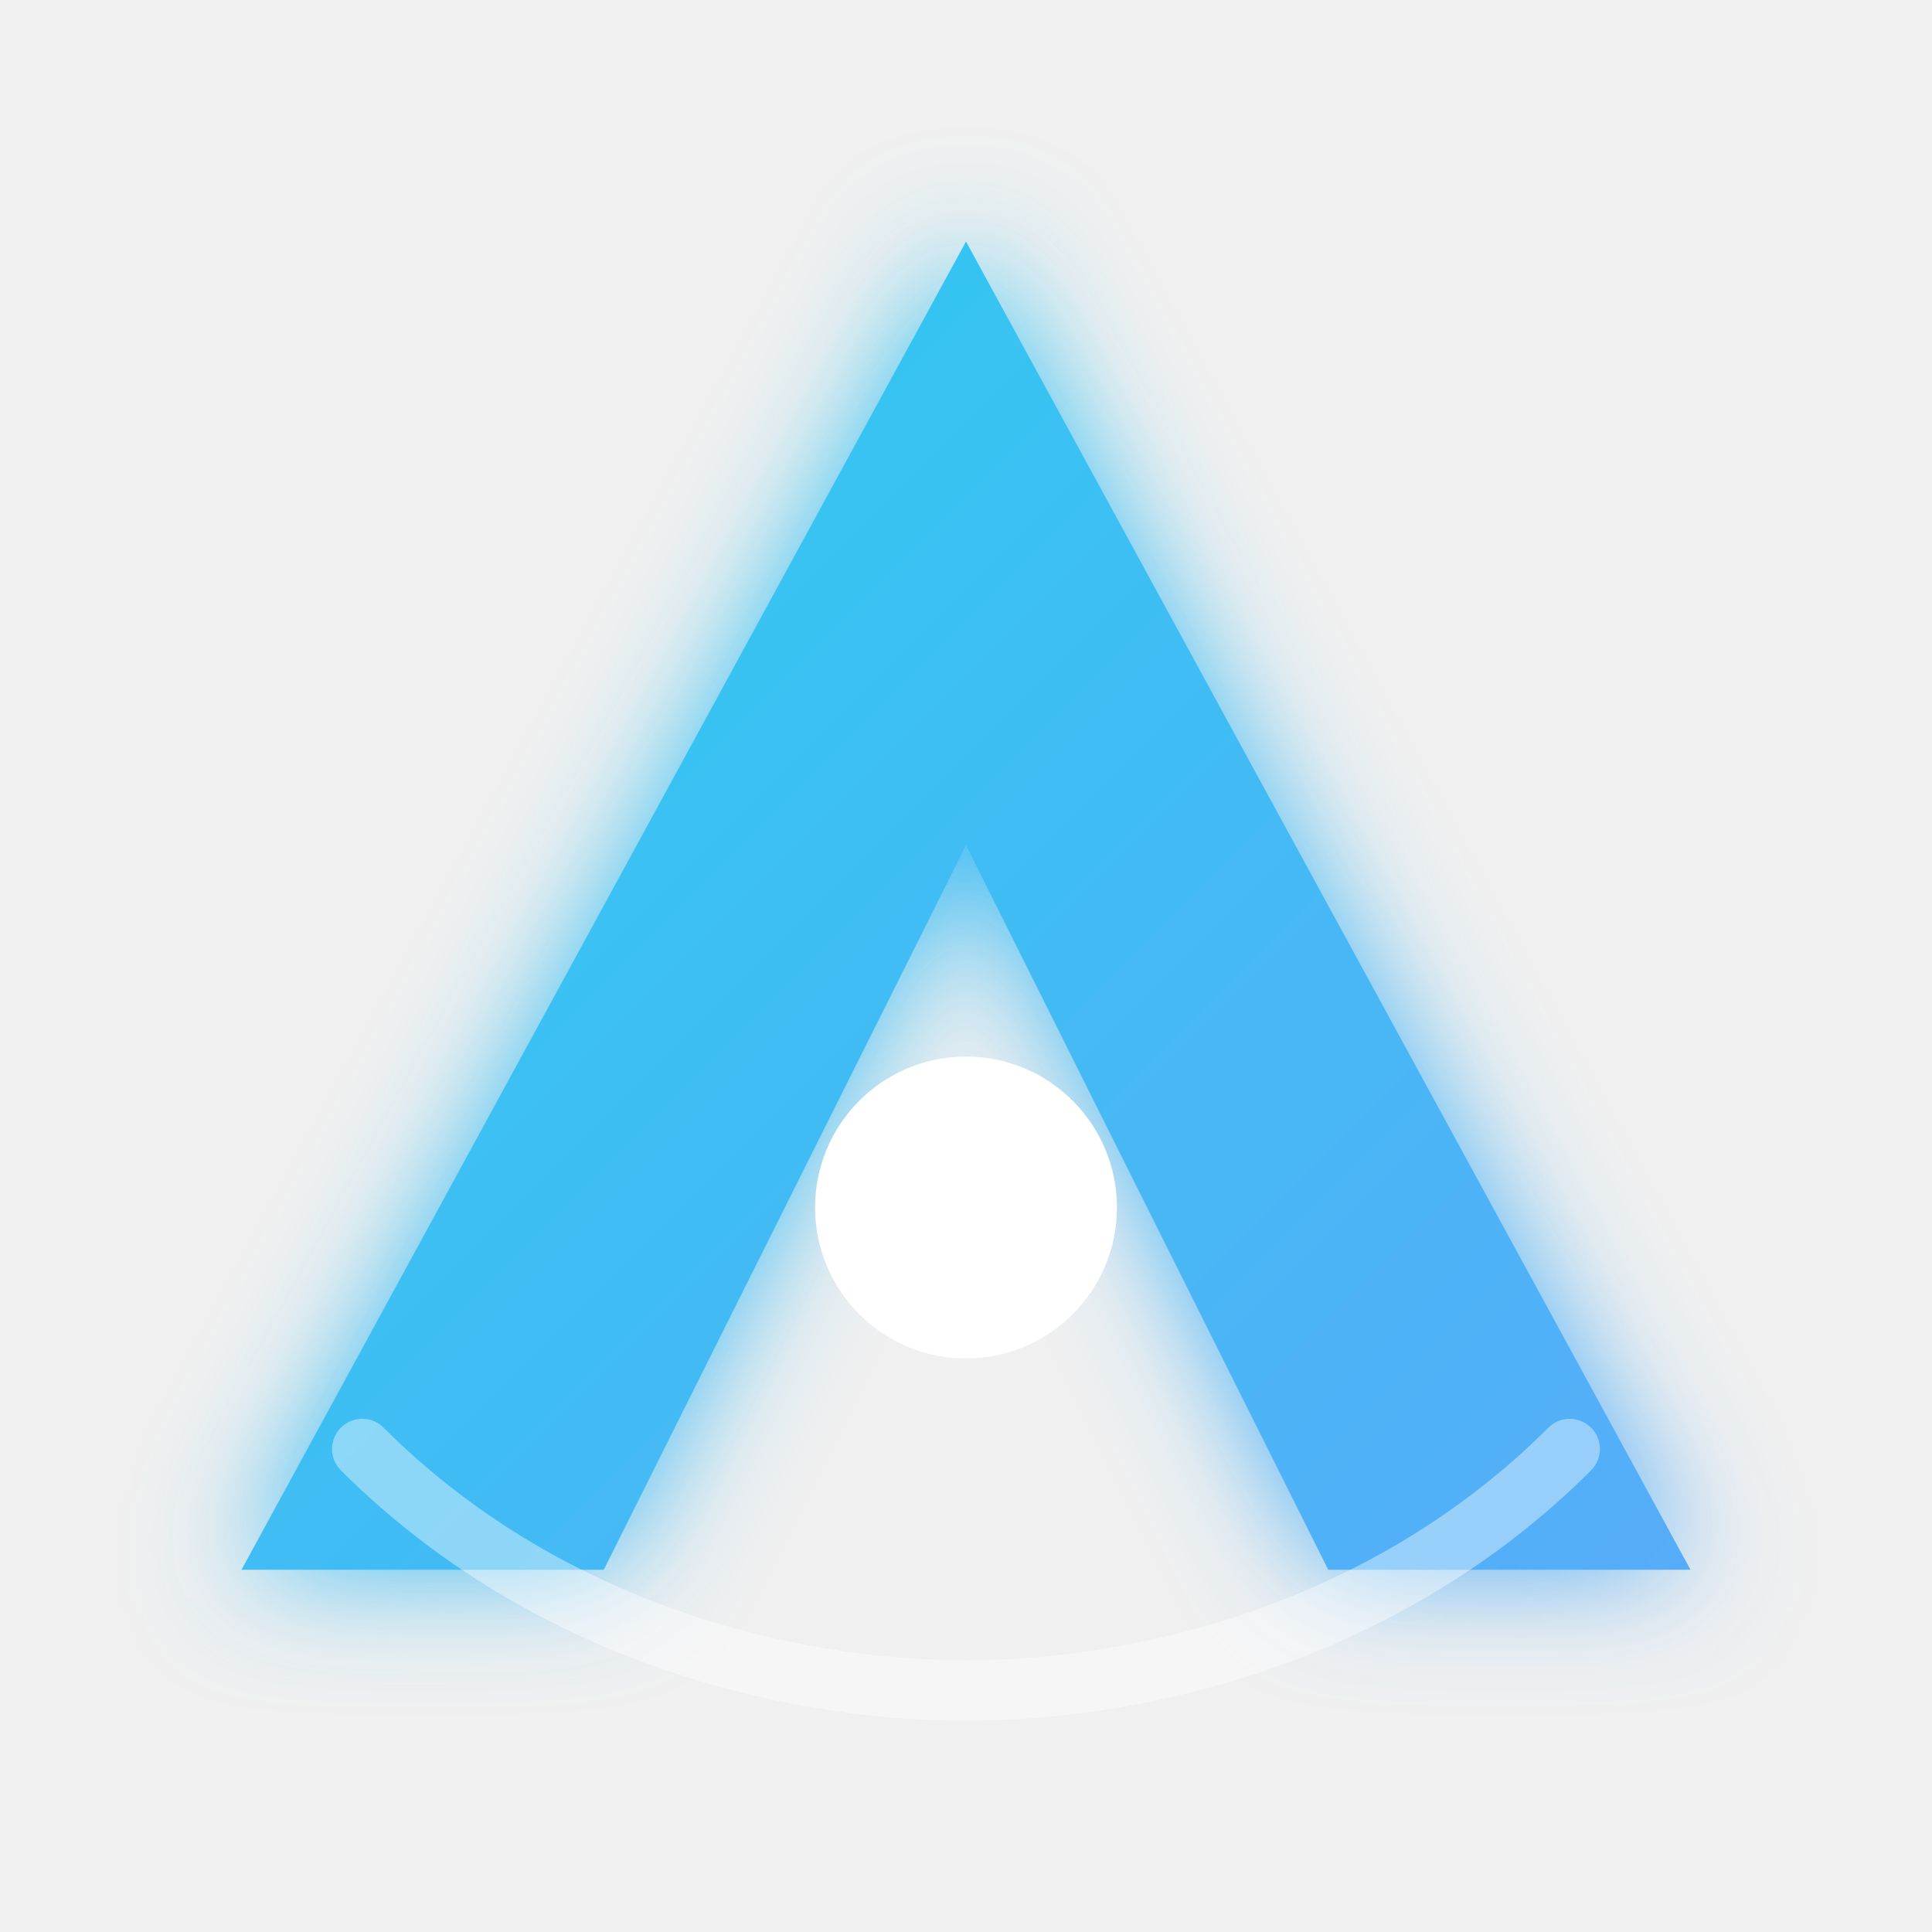
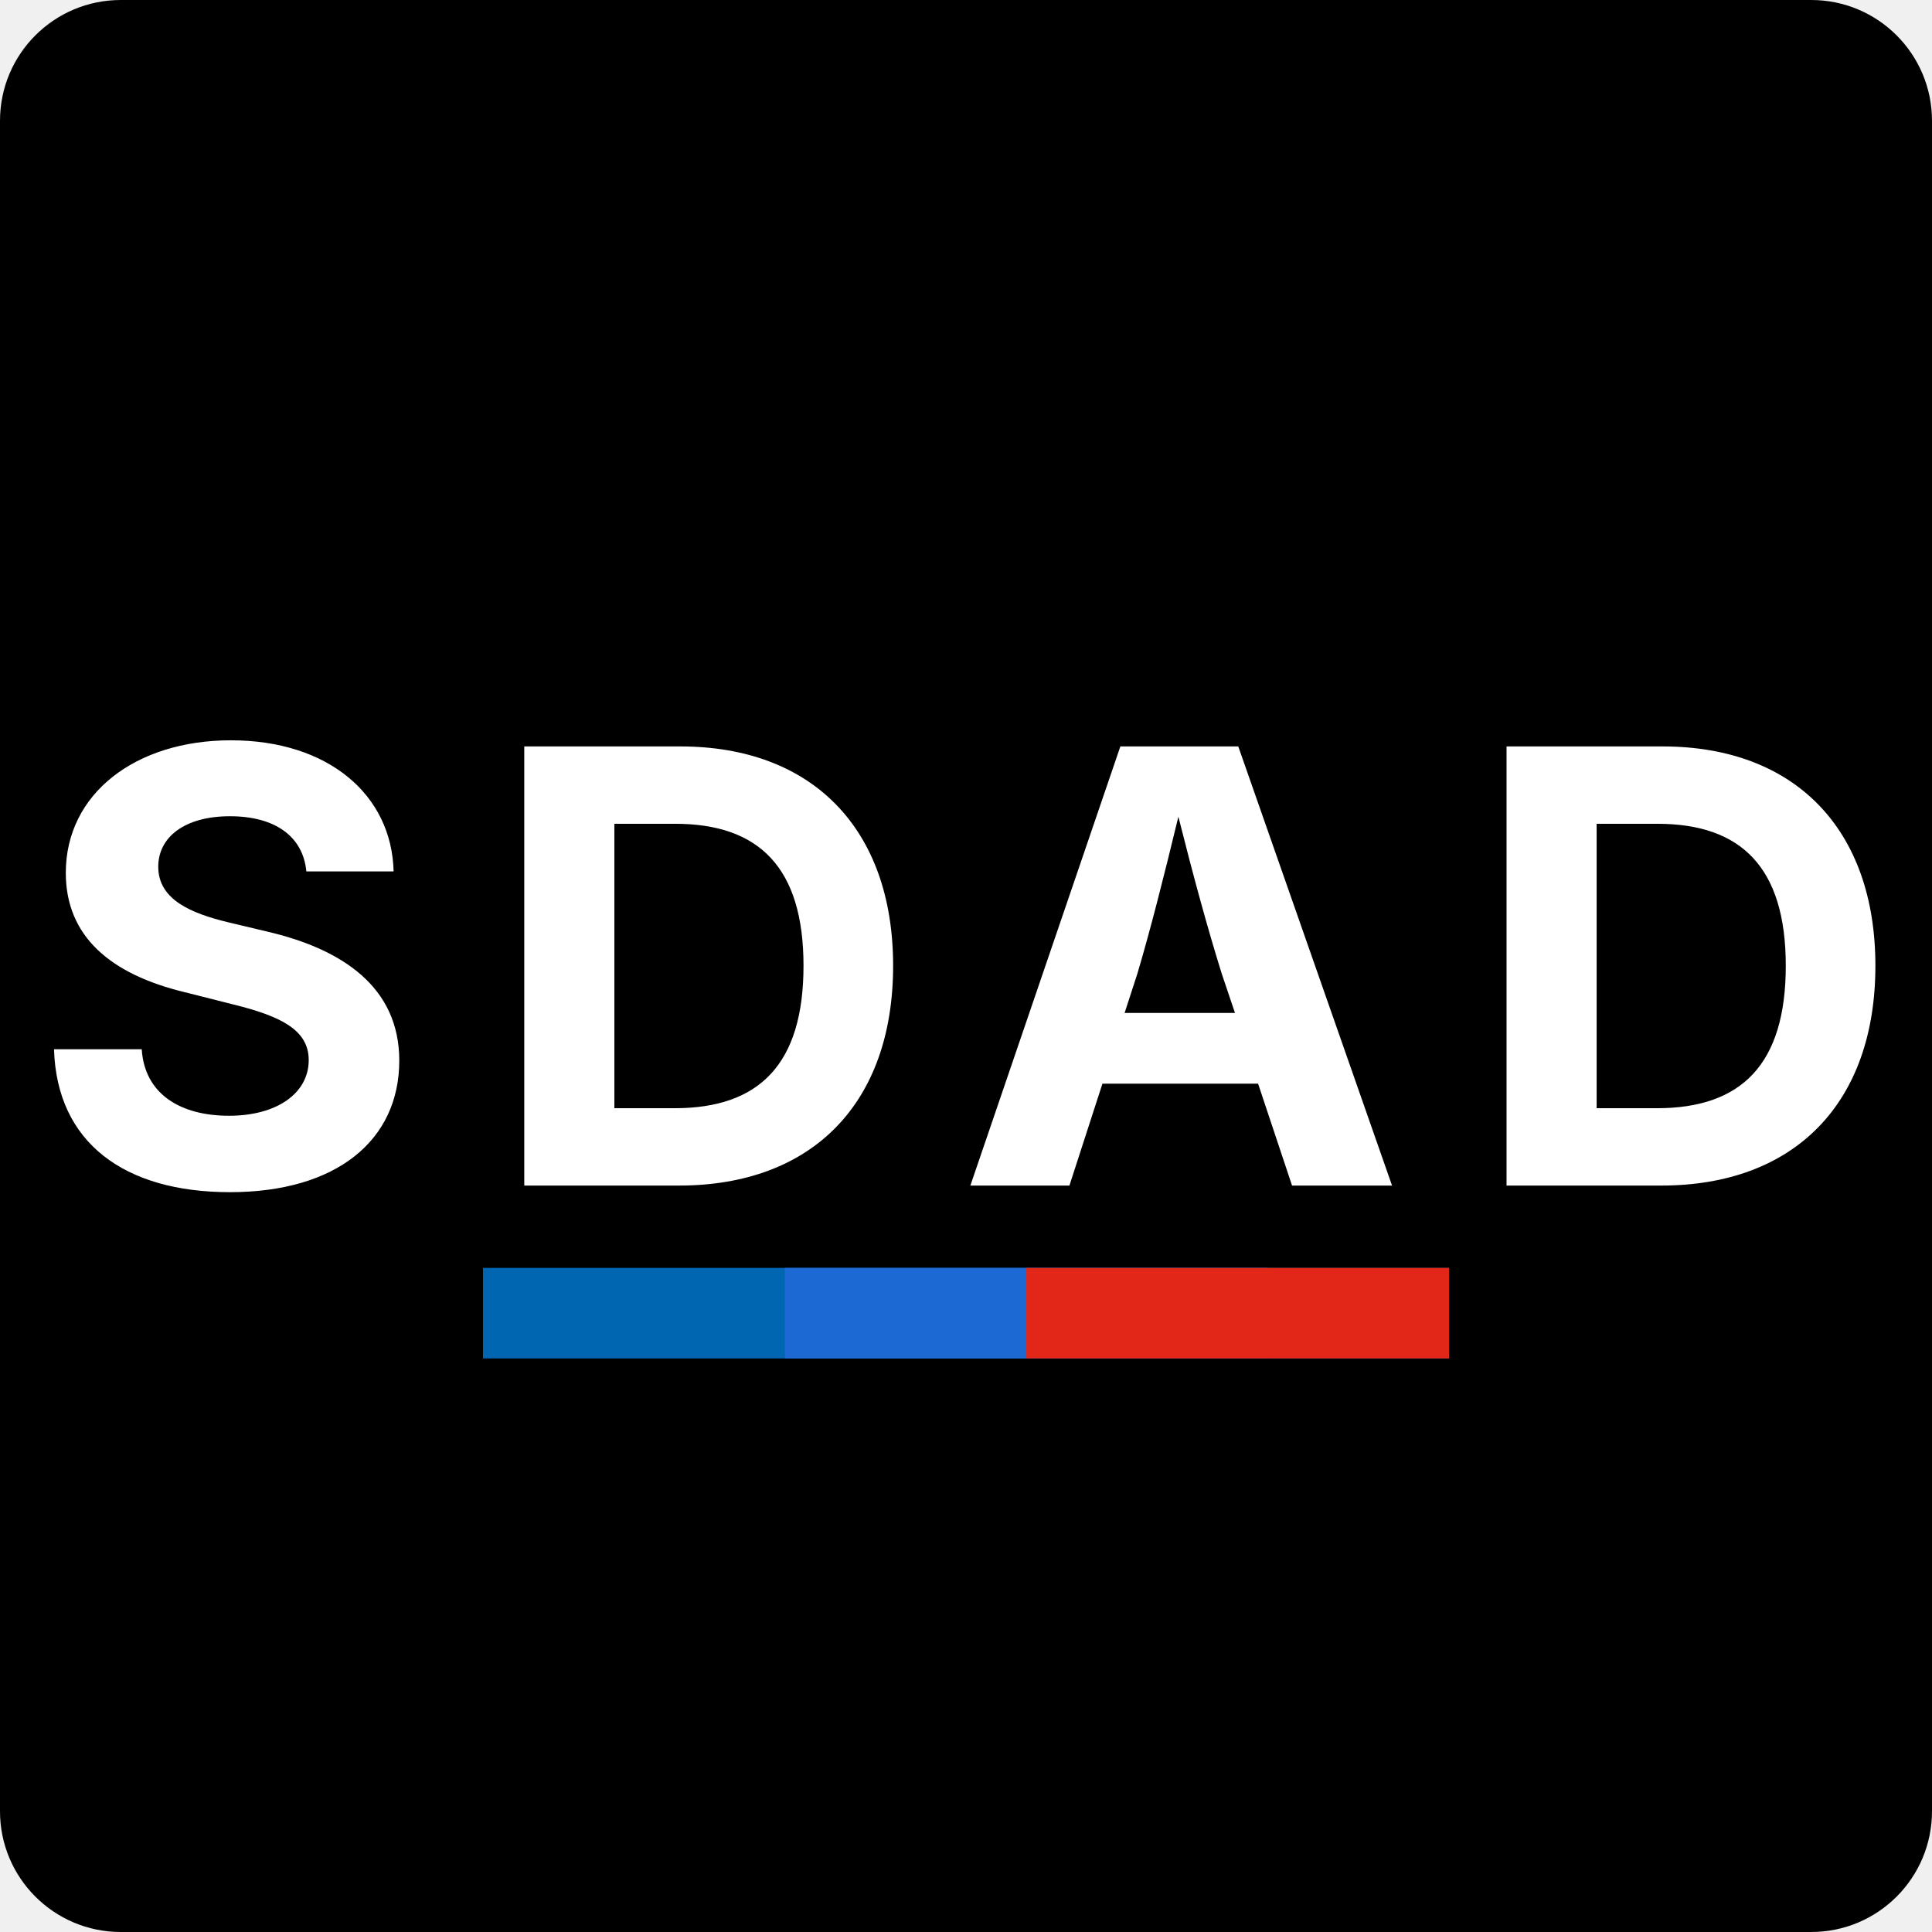
<svg xmlns="http://www.w3.org/2000/svg" width="64" height="64" viewBox="0 0 64 64" fill="none">
-   <defs>
-     <linearGradient id="fav-grad" x1="0" y1="0" x2="64" y2="64" gradientUnits="userSpaceOnUse">
-       <stop stop-color="#22D3EE" />
-       <stop offset="1" stop-color="#60A5FA" />
-     </linearGradient>
-     <filter id="soft-glow" x="-20%" y="-20%" width="140%" height="140%">
-       <feGaussianBlur stdDeviation="2" result="blur" />
-       <feMerge>
-         <feMergeNode in="blur" />
-         <feMergeNode in="SourceGraphic" />
-       </feMerge>
-     </filter>
-   </defs>
-   <path d="M32 8L56 52H44L32 28L20 52H8L32 8Z" fill="url(#fav-grad)" filter="url(#soft-glow)" />
-   <circle cx="32" cy="40" r="5" fill="white">
-     <animate attributeName="opacity" values="0.7;1;0.7" dur="2s" repeatCount="indefinite" />
-   </circle>
-   <path d="M12 48C18 54 26 56 32 56C38 56 46 54 52 48" stroke="white" stroke-width="2" stroke-linecap="round" stroke-opacity="0.4" />
+   <rect width="64" height="64" rx="4" fill="#000000" />
+   <text x="32" y="32" text-anchor="middle" dominant-baseline="central" font-family="Inter, -apple-system, BlinkMacSystemFont, sans-serif" font-size="20" font-weight="700" letter-spacing="2" fill="#ffffff">SDAD</text>
+   <rect x="16" y="42" width="32" height="3" fill="#0066b1" />
+   <rect x="26" y="42" width="16" height="3" fill="#1c69d4" />
+   <rect x="34" y="42" width="14" height="3" fill="#e22718" />
</svg>
